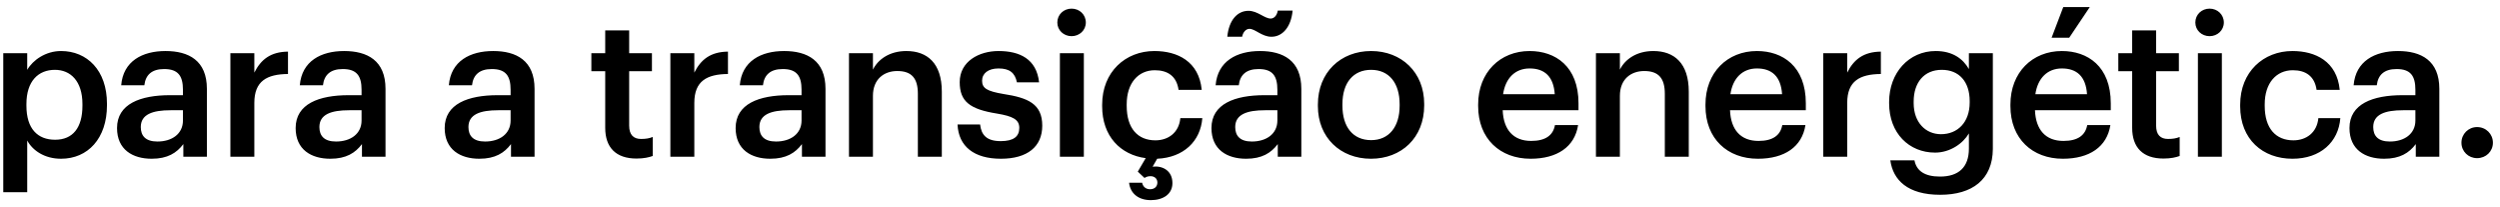
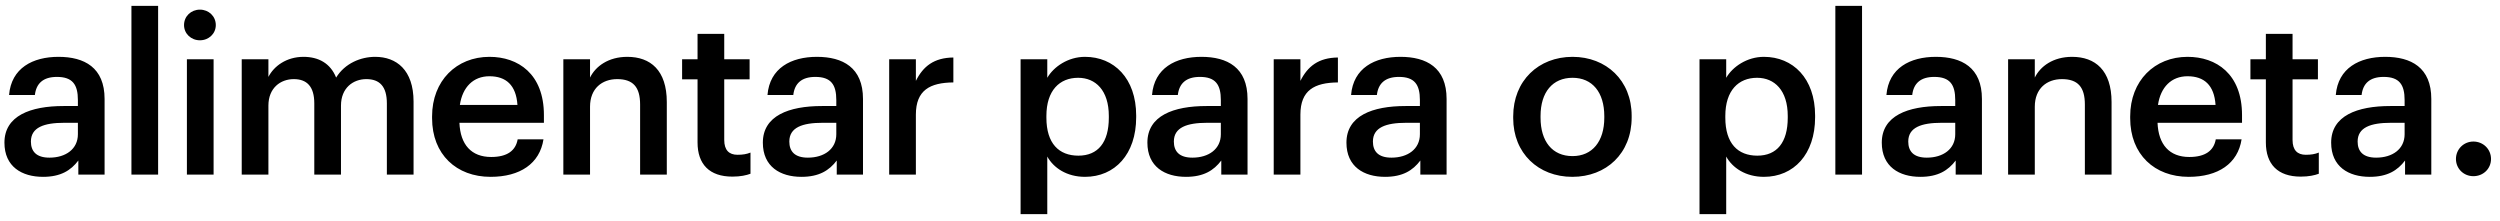
- <svg xmlns="http://www.w3.org/2000/svg" width="303" height="25" viewBox="0 0 303 25" fill="none">
-   <path d="M0.395 23.296V6.448H3.299V8.464C3.994 7.264 5.554 6.184 7.402 6.184C10.546 6.184 12.97 8.512 12.97 12.568V12.76C12.97 16.792 10.643 19.24 7.402 19.24C5.41 19.24 3.97 18.256 3.299 17.032V23.296H0.395ZM6.683 16.936C8.819 16.936 9.995 15.496 9.995 12.808V12.616C9.995 9.832 8.555 8.464 6.659 8.464C4.643 8.464 3.203 9.832 3.203 12.616V12.808C3.203 15.616 4.571 16.936 6.683 16.936ZM18.39 19.24C16.086 19.24 14.19 18.136 14.19 15.52C14.19 12.592 17.022 11.536 20.622 11.536H22.182V10.888C22.182 9.208 21.606 8.368 19.902 8.368C18.39 8.368 17.646 9.088 17.502 10.336H14.694C14.934 7.408 17.262 6.184 20.07 6.184C22.878 6.184 25.086 7.336 25.086 10.768V19H22.23V17.464C21.414 18.544 20.31 19.24 18.39 19.24ZM19.086 17.152C20.862 17.152 22.182 16.216 22.182 14.608V13.36H20.694C18.486 13.36 17.07 13.864 17.07 15.4C17.07 16.456 17.646 17.152 19.086 17.152ZM27.934 19V6.448H30.838V8.8C31.631 7.216 32.806 6.28 34.919 6.256V8.968C32.374 8.992 30.838 9.808 30.838 12.472V19H27.934ZM40.047 19.24C37.743 19.24 35.847 18.136 35.847 15.52C35.847 12.592 38.679 11.536 42.279 11.536H43.839V10.888C43.839 9.208 43.263 8.368 41.559 8.368C40.047 8.368 39.303 9.088 39.159 10.336H36.351C36.591 7.408 38.919 6.184 41.727 6.184C44.535 6.184 46.743 7.336 46.743 10.768V19H43.887V17.464C43.071 18.544 41.967 19.24 40.047 19.24ZM40.743 17.152C42.519 17.152 43.839 16.216 43.839 14.608V13.36H42.351C40.143 13.36 38.727 13.864 38.727 15.4C38.727 16.456 39.303 17.152 40.743 17.152ZM58.118 19.24C55.814 19.24 53.918 18.136 53.918 15.52C53.918 12.592 56.75 11.536 60.35 11.536H61.91V10.888C61.91 9.208 61.334 8.368 59.63 8.368C58.118 8.368 57.374 9.088 57.23 10.336H54.422C54.662 7.408 56.99 6.184 59.798 6.184C62.606 6.184 64.814 7.336 64.814 10.768V19H61.958V17.464C61.142 18.544 60.038 19.24 58.118 19.24ZM58.814 17.152C60.59 17.152 61.91 16.216 61.91 14.608V13.36H60.422C58.214 13.36 56.798 13.864 56.798 15.4C56.798 16.456 57.374 17.152 58.814 17.152ZM77.174 19.216C74.678 19.216 73.382 17.872 73.382 15.496V8.632H71.702V6.448H73.382V3.688H76.286V6.448H79.046V8.632H76.286V15.232C76.286 16.336 76.814 16.84 77.726 16.84C78.302 16.84 78.734 16.768 79.142 16.6V18.904C78.686 19.072 78.062 19.216 77.174 19.216ZM81.281 19V6.448H84.185V8.8C84.977 7.216 86.153 6.28 88.265 6.256V8.968C85.721 8.992 84.185 9.808 84.185 12.472V19H81.281ZM93.394 19.24C91.09 19.24 89.194 18.136 89.194 15.52C89.194 12.592 92.026 11.536 95.626 11.536H97.186V10.888C97.186 9.208 96.61 8.368 94.906 8.368C93.394 8.368 92.65 9.088 92.506 10.336H89.698C89.938 7.408 92.266 6.184 95.074 6.184C97.882 6.184 100.09 7.336 100.09 10.768V19H97.234V17.464C96.418 18.544 95.314 19.24 93.394 19.24ZM94.09 17.152C95.866 17.152 97.186 16.216 97.186 14.608V13.36H95.698C93.49 13.36 92.074 13.864 92.074 15.4C92.074 16.456 92.65 17.152 94.09 17.152ZM102.938 19V6.448H105.842V8.44C106.442 7.216 107.834 6.184 109.898 6.184C112.418 6.184 114.194 7.648 114.194 11.104V19H111.29V11.368C111.29 9.472 110.522 8.608 108.794 8.608C107.162 8.608 105.842 9.616 105.842 11.608V19H102.938ZM121.356 19.24C118.116 19.24 116.22 17.752 116.1 15.088H118.836C118.98 16.36 119.628 17.104 121.332 17.104C122.892 17.104 123.588 16.552 123.588 15.496C123.588 14.464 122.748 14.08 120.9 13.768C117.588 13.24 116.364 12.304 116.364 9.952C116.364 7.432 118.716 6.184 121.068 6.184C123.636 6.184 125.676 7.144 125.988 9.976H123.3C123.06 8.824 122.412 8.296 121.068 8.296C119.82 8.296 119.076 8.896 119.076 9.784C119.076 10.696 119.676 11.056 121.668 11.392C124.62 11.848 126.372 12.568 126.372 15.232C126.372 17.776 124.572 19.24 121.356 19.24ZM128.511 19V6.448H131.415V19H128.511ZM129.927 4.384C128.967 4.384 128.199 3.664 128.199 2.728C128.199 1.768 128.967 1.048 129.927 1.048C130.887 1.048 131.655 1.768 131.655 2.728C131.655 3.664 130.887 4.384 129.927 4.384ZM139.539 24.256C138.027 24.256 137.043 23.44 136.899 22.144H138.483C138.555 22.552 138.867 22.936 139.443 22.936C139.995 22.936 140.331 22.6 140.331 22.12C140.331 21.664 139.995 21.352 139.491 21.352C139.155 21.352 138.915 21.472 138.771 21.568L137.955 20.8L138.915 19.168C135.843 18.76 133.635 16.504 133.635 12.88V12.688C133.635 8.704 136.467 6.184 139.971 6.184C142.755 6.184 145.371 7.432 145.707 10.888H142.899C142.659 9.208 141.555 8.512 140.019 8.512C138.027 8.512 136.611 10.048 136.611 12.64V12.832C136.611 15.568 137.955 17.008 140.091 17.008C141.627 17.008 142.947 16.096 143.115 14.32H145.779C145.563 17.104 143.523 19.096 140.307 19.24L139.755 20.2C140.955 20.056 142.155 20.68 142.155 22.192C142.155 23.536 141.027 24.256 139.539 24.256ZM151.088 19.24C148.784 19.24 146.888 18.136 146.888 15.52C146.888 12.592 149.72 11.536 153.32 11.536H154.88V10.888C154.88 9.208 154.304 8.368 152.6 8.368C151.088 8.368 150.344 9.088 150.2 10.336H147.392C147.632 7.408 149.96 6.184 152.768 6.184C155.576 6.184 157.784 7.336 157.784 10.768V19H154.928V17.464C154.112 18.544 153.008 19.24 151.088 19.24ZM151.784 17.152C153.56 17.152 154.88 16.216 154.88 14.608V13.36H153.392C151.184 13.36 149.768 13.864 149.768 15.4C149.768 16.456 150.344 17.152 151.784 17.152ZM154.16 4.456C153.008 4.456 152.192 3.496 151.496 3.496C151.064 3.496 150.704 3.904 150.608 4.456H148.808C149 2.44 150.032 1.312 151.376 1.312C152.48 1.312 153.32 2.248 154.064 2.248C154.496 2.248 154.832 1.864 154.928 1.288H156.728C156.536 3.304 155.48 4.456 154.16 4.456ZM166.248 16.984C168.408 16.984 169.704 15.376 169.704 12.808V12.64C169.704 10.048 168.408 8.464 166.248 8.464C164.088 8.464 162.768 10.024 162.768 12.616V12.808C162.768 15.376 164.04 16.984 166.248 16.984ZM166.224 19.24C162.528 19.24 159.792 16.672 159.792 12.856V12.664C159.792 8.776 162.552 6.184 166.248 6.184C169.92 6.184 172.68 8.752 172.68 12.592V12.784C172.68 16.696 169.92 19.24 166.224 19.24ZM185.583 19.24C181.887 19.24 179.223 16.816 179.223 12.856V12.664C179.223 8.776 181.887 6.184 185.463 6.184C188.583 6.184 191.391 8.032 191.391 12.52V13.36H182.199C182.295 15.736 183.495 17.08 185.655 17.08C187.407 17.08 188.319 16.384 188.535 15.16H191.343C190.935 17.8 188.799 19.24 185.583 19.24ZM182.247 11.416H188.511C188.367 9.256 187.263 8.296 185.463 8.296C183.711 8.296 182.535 9.472 182.247 11.416ZM193.505 19V6.448H196.409V8.44C197.009 7.216 198.401 6.184 200.465 6.184C202.985 6.184 204.761 7.648 204.761 11.104V19H201.857V11.368C201.857 9.472 201.089 8.608 199.361 8.608C197.729 8.608 196.409 9.616 196.409 11.608V19H193.505ZM213.146 19.24C209.45 19.24 206.786 16.816 206.786 12.856V12.664C206.786 8.776 209.45 6.184 213.026 6.184C216.146 6.184 218.954 8.032 218.954 12.52V13.36H209.762C209.858 15.736 211.058 17.08 213.218 17.08C214.97 17.08 215.882 16.384 216.098 15.16H218.906C218.498 17.8 216.362 19.24 213.146 19.24ZM209.81 11.416H216.074C215.93 9.256 214.826 8.296 213.026 8.296C211.274 8.296 210.098 9.472 209.81 11.416ZM221.068 19V6.448H223.972V8.8C224.764 7.216 225.94 6.28 228.052 6.256V8.968C225.508 8.992 223.972 9.808 223.972 12.472V19H221.068ZM235.245 23.608C231.309 23.608 229.533 21.832 229.197 19.432H232.125C232.365 20.68 233.325 21.4 235.221 21.4C237.477 21.4 238.725 20.272 238.725 18.016V16.168C238.029 17.368 236.469 18.496 234.621 18.496C231.477 18.496 229.053 16.144 229.053 12.52V12.352C229.053 8.824 231.453 6.184 234.693 6.184C236.757 6.184 238.005 7.12 238.725 8.368V6.448H241.629V18.064C241.605 21.76 239.133 23.608 235.245 23.608ZM235.341 16.264C237.357 16.264 238.821 14.824 238.821 12.424V12.256C238.821 9.88 237.525 8.464 235.437 8.464C233.277 8.464 232.029 10.024 232.029 12.304V12.496C232.029 14.824 233.469 16.264 235.341 16.264ZM248.752 4.576L250.168 0.856H253.384L250.888 4.576H248.752ZM250.12 19.24C246.424 19.24 243.76 16.816 243.76 12.856V12.664C243.76 8.776 246.424 6.184 250 6.184C253.12 6.184 255.928 8.032 255.928 12.52V13.36H246.736C246.832 15.736 248.032 17.08 250.192 17.08C251.944 17.08 252.856 16.384 253.072 15.16H255.88C255.472 17.8 253.336 19.24 250.12 19.24ZM246.784 11.416H253.048C252.904 9.256 251.8 8.296 250 8.296C248.248 8.296 247.072 9.472 246.784 11.416ZM262.314 19.216C259.818 19.216 258.522 17.872 258.522 15.496V8.632H256.842V6.448H258.522V3.688H261.426V6.448H264.186V8.632H261.426V15.232C261.426 16.336 261.954 16.84 262.866 16.84C263.442 16.84 263.874 16.768 264.282 16.6V18.904C263.826 19.072 263.202 19.216 262.314 19.216ZM266.493 19V6.448H269.397V19H266.493ZM267.909 4.384C266.949 4.384 266.181 3.664 266.181 2.728C266.181 1.768 266.949 1.048 267.909 1.048C268.869 1.048 269.637 1.768 269.637 2.728C269.637 3.664 268.869 4.384 267.909 4.384ZM277.953 19.24C274.353 19.24 271.617 16.888 271.617 12.88V12.688C271.617 8.704 274.449 6.184 277.953 6.184C280.737 6.184 283.353 7.432 283.689 10.888H280.881C280.641 9.208 279.537 8.512 278.001 8.512C276.009 8.512 274.593 10.048 274.593 12.64V12.832C274.593 15.568 275.937 17.008 278.073 17.008C279.609 17.008 280.929 16.096 281.097 14.32H283.761C283.545 17.2 281.361 19.24 277.953 19.24ZM289.07 19.24C286.766 19.24 284.87 18.136 284.87 15.52C284.87 12.592 287.702 11.536 291.302 11.536H292.862V10.888C292.862 9.208 292.286 8.368 290.582 8.368C289.07 8.368 288.326 9.088 288.182 10.336H285.374C285.614 7.408 287.942 6.184 290.75 6.184C293.558 6.184 295.766 7.336 295.766 10.768V19H292.91V17.464C292.094 18.544 290.99 19.24 289.07 19.24ZM289.766 17.152C291.542 17.152 292.862 16.216 292.862 14.608V13.36H291.374C289.166 13.36 287.75 13.864 287.75 15.4C287.75 16.456 288.326 17.152 289.766 17.152ZM300.342 19.168C299.286 19.168 298.446 18.352 298.446 17.296C298.446 16.24 299.286 15.4 300.342 15.4C301.422 15.4 302.262 16.24 302.262 17.296C302.262 18.352 301.422 19.168 300.342 19.168Z" fill="black" />
+ <svg xmlns="http://www.w3.org/2000/svg" width="272" height="24" viewBox="0 0 272 24" fill="none">
+   <path d="M4.683 19.24C2.379 19.24 0.483 18.136 0.483 15.52C0.483 12.592 3.315 11.536 6.915 11.536H8.475V10.888C8.475 9.208 7.899 8.368 6.195 8.368C4.683 8.368 3.939 9.088 3.795 10.336H0.987C1.227 7.408 3.555 6.184 6.363 6.184C9.171 6.184 11.379 7.336 11.379 10.768V19H8.523V17.464C7.707 18.544 6.603 19.24 4.683 19.24ZM5.379 17.152C7.155 17.152 8.475 16.216 8.475 14.608V13.36H6.987C4.779 13.36 3.363 13.864 3.363 15.4C3.363 16.456 3.939 17.152 5.379 17.152ZM14.3 19V0.64H17.203V19H14.3ZM20.335 19V6.448H23.239V19H20.335ZM21.751 4.384C20.791 4.384 20.023 3.664 20.023 2.728C20.023 1.768 20.791 1.048 21.751 1.048C22.711 1.048 23.479 1.768 23.479 2.728C23.479 3.664 22.711 4.384 21.751 4.384ZM26.299 19V6.448H29.203V8.368C29.803 7.192 31.171 6.184 33.019 6.184C34.651 6.184 35.947 6.88 36.571 8.44C37.531 6.88 39.259 6.184 40.819 6.184C43.123 6.184 44.995 7.6 44.995 11.056V19H42.091V11.248C42.091 9.4 41.299 8.608 39.859 8.608C38.419 8.608 37.099 9.568 37.099 11.488V19H34.195V11.248C34.195 9.4 33.379 8.608 31.963 8.608C30.523 8.608 29.203 9.568 29.203 11.488V19H26.299ZM53.37 19.24C49.674 19.24 47.01 16.816 47.01 12.856V12.664C47.01 8.776 49.674 6.184 53.25 6.184C56.37 6.184 59.178 8.032 59.178 12.52V13.36H49.986C50.082 15.736 51.282 17.08 53.442 17.08C55.194 17.08 56.106 16.384 56.322 15.16H59.13C58.722 17.8 56.586 19.24 53.37 19.24ZM50.034 11.416H56.298C56.154 9.256 55.05 8.296 53.25 8.296C51.498 8.296 50.322 9.472 50.034 11.416ZM61.292 19V6.448H64.196V8.44C64.796 7.216 66.188 6.184 68.252 6.184C70.772 6.184 72.548 7.648 72.548 11.104V19H69.644V11.368C69.644 9.472 68.876 8.608 67.148 8.608C65.516 8.608 64.196 9.616 64.196 11.608V19H61.292ZM79.685 19.216C77.189 19.216 75.893 17.872 75.893 15.496V8.632H74.213V6.448H75.893V3.688H78.797V6.448H81.557V8.632H78.797V15.232C78.797 16.336 79.325 16.84 80.237 16.84C80.813 16.84 81.245 16.768 81.653 16.6V18.904C81.197 19.072 80.573 19.216 79.685 19.216ZM87.198 19.24C84.894 19.24 82.998 18.136 82.998 15.52C82.998 12.592 85.83 11.536 89.43 11.536H90.99V10.888C90.99 9.208 90.414 8.368 88.71 8.368C87.198 8.368 86.454 9.088 86.31 10.336H83.502C83.742 7.408 86.07 6.184 88.878 6.184C91.686 6.184 93.894 7.336 93.894 10.768V19H91.038V17.464C90.222 18.544 89.118 19.24 87.198 19.24ZM87.894 17.152C89.67 17.152 90.99 16.216 90.99 14.608V13.36H89.502C87.294 13.36 85.878 13.864 85.878 15.4C85.878 16.456 86.454 17.152 87.894 17.152ZM96.743 19V6.448H99.647V8.8C100.438 7.216 101.614 6.28 103.726 6.256V8.968C101.182 8.992 99.647 9.808 99.647 12.472V19H96.743ZM111.04 23.296V6.448H113.944V8.464C114.64 7.264 116.2 6.184 118.048 6.184C121.192 6.184 123.616 8.512 123.616 12.568V12.76C123.616 16.792 121.288 19.24 118.048 19.24C116.056 19.24 114.616 18.256 113.944 17.032V23.296H111.04ZM117.328 16.936C119.464 16.936 120.64 15.496 120.64 12.808V12.616C120.64 9.832 119.2 8.464 117.304 8.464C115.288 8.464 113.848 9.832 113.848 12.616V12.808C113.848 15.616 115.216 16.936 117.328 16.936ZM129.036 19.24C126.732 19.24 124.836 18.136 124.836 15.52C124.836 12.592 127.668 11.536 131.268 11.536H132.828V10.888C132.828 9.208 132.252 8.368 130.548 8.368C129.036 8.368 128.292 9.088 128.148 10.336H125.34C125.58 7.408 127.908 6.184 130.716 6.184C133.524 6.184 135.732 7.336 135.732 10.768V19H132.876V17.464C132.06 18.544 130.956 19.24 129.036 19.24ZM129.732 17.152C131.508 17.152 132.828 16.216 132.828 14.608V13.36H131.34C129.132 13.36 127.716 13.864 127.716 15.4C127.716 16.456 128.292 17.152 129.732 17.152ZM138.58 19V6.448H141.484V8.8C142.276 7.216 143.452 6.28 145.564 6.256V8.968C143.02 8.992 141.484 9.808 141.484 12.472V19H138.58ZM150.693 19.24C148.389 19.24 146.493 18.136 146.493 15.52C146.493 12.592 149.325 11.536 152.925 11.536H154.485V10.888C154.485 9.208 153.909 8.368 152.205 8.368C150.693 8.368 149.949 9.088 149.805 10.336H146.997C147.237 7.408 149.565 6.184 152.373 6.184C155.181 6.184 157.389 7.336 157.389 10.768V19H154.533V17.464C153.717 18.544 152.613 19.24 150.693 19.24ZM151.389 17.152C153.165 17.152 154.485 16.216 154.485 14.608V13.36H152.997C150.789 13.36 149.373 13.864 149.373 15.4C149.373 16.456 149.949 17.152 151.389 17.152ZM171.092 16.984C173.252 16.984 174.548 15.376 174.548 12.808V12.64C174.548 10.048 173.252 8.464 171.092 8.464C168.932 8.464 167.612 10.024 167.612 12.616V12.808C167.612 15.376 168.884 16.984 171.092 16.984ZM171.068 19.24C167.372 19.24 164.636 16.672 164.636 12.856V12.664C164.636 8.776 167.396 6.184 171.092 6.184C174.764 6.184 177.524 8.752 177.524 12.592V12.784C177.524 16.696 174.764 19.24 171.068 19.24ZM184.907 23.296V6.448H187.811V8.464C188.507 7.264 190.067 6.184 191.915 6.184C195.059 6.184 197.483 8.512 197.483 12.568V12.76C197.483 16.792 195.155 19.24 191.915 19.24C189.923 19.24 188.483 18.256 187.811 17.032V23.296H184.907ZM191.195 16.936C193.331 16.936 194.507 15.496 194.507 12.808V12.616C194.507 9.832 193.067 8.464 191.171 8.464C189.155 8.464 187.715 9.832 187.715 12.616V12.808C187.715 15.616 189.083 16.936 191.195 16.936ZM199.686 19V0.64H202.59V19H199.686ZM208.938 19.24C206.634 19.24 204.738 18.136 204.738 15.52C204.738 12.592 207.57 11.536 211.17 11.536H212.73V10.888C212.73 9.208 212.154 8.368 210.45 8.368C208.938 8.368 208.194 9.088 208.05 10.336H205.242C205.482 7.408 207.81 6.184 210.618 6.184C213.426 6.184 215.634 7.336 215.634 10.768V19H212.778V17.464C211.962 18.544 210.858 19.24 208.938 19.24ZM209.634 17.152C211.41 17.152 212.73 16.216 212.73 14.608V13.36H211.242C209.034 13.36 207.618 13.864 207.618 15.4C207.618 16.456 208.194 17.152 209.634 17.152ZM218.482 19V6.448H221.386V8.44C221.986 7.216 223.378 6.184 225.442 6.184C227.962 6.184 229.738 7.648 229.738 11.104V19H226.834V11.368C226.834 9.472 226.066 8.608 224.338 8.608C222.706 8.608 221.386 9.616 221.386 11.608V19H218.482ZM238.124 19.24C234.428 19.24 231.764 16.816 231.764 12.856V12.664C231.764 8.776 234.428 6.184 238.004 6.184C241.124 6.184 243.932 8.032 243.932 12.52V13.36H234.74C234.836 15.736 236.036 17.08 238.196 17.08C239.948 17.08 240.86 16.384 241.076 15.16H243.884C243.476 17.8 241.34 19.24 238.124 19.24ZM234.788 11.416H241.052C240.908 9.256 239.804 8.296 238.004 8.296C236.252 8.296 235.076 9.472 234.788 11.416ZM250.318 19.216C247.822 19.216 246.526 17.872 246.526 15.496V8.632H244.846V6.448H246.526V3.688H249.43V6.448H252.19V8.632H249.43V15.232C249.43 16.336 249.958 16.84 250.87 16.84C251.446 16.84 251.878 16.768 252.286 16.6V18.904C251.83 19.072 251.206 19.216 250.318 19.216ZM257.83 19.24C255.526 19.24 253.63 18.136 253.63 15.52C253.63 12.592 256.462 11.536 260.062 11.536H261.622V10.888C261.622 9.208 261.046 8.368 259.342 8.368C257.83 8.368 257.086 9.088 256.942 10.336H254.134C254.374 7.408 256.702 6.184 259.51 6.184C262.318 6.184 264.526 7.336 264.526 10.768V19H261.67V17.464C260.854 18.544 259.75 19.24 257.83 19.24ZM258.526 17.152C260.302 17.152 261.622 16.216 261.622 14.608V13.36H260.134C257.926 13.36 256.51 13.864 256.51 15.4C256.51 16.456 257.086 17.152 258.526 17.152ZM269.103 19.168C268.047 19.168 267.207 18.352 267.207 17.296C267.207 16.24 268.047 15.4 269.103 15.4C270.183 15.4 271.023 16.24 271.023 17.296C271.023 18.352 270.183 19.168 269.103 19.168Z" fill="black" />
</svg>
